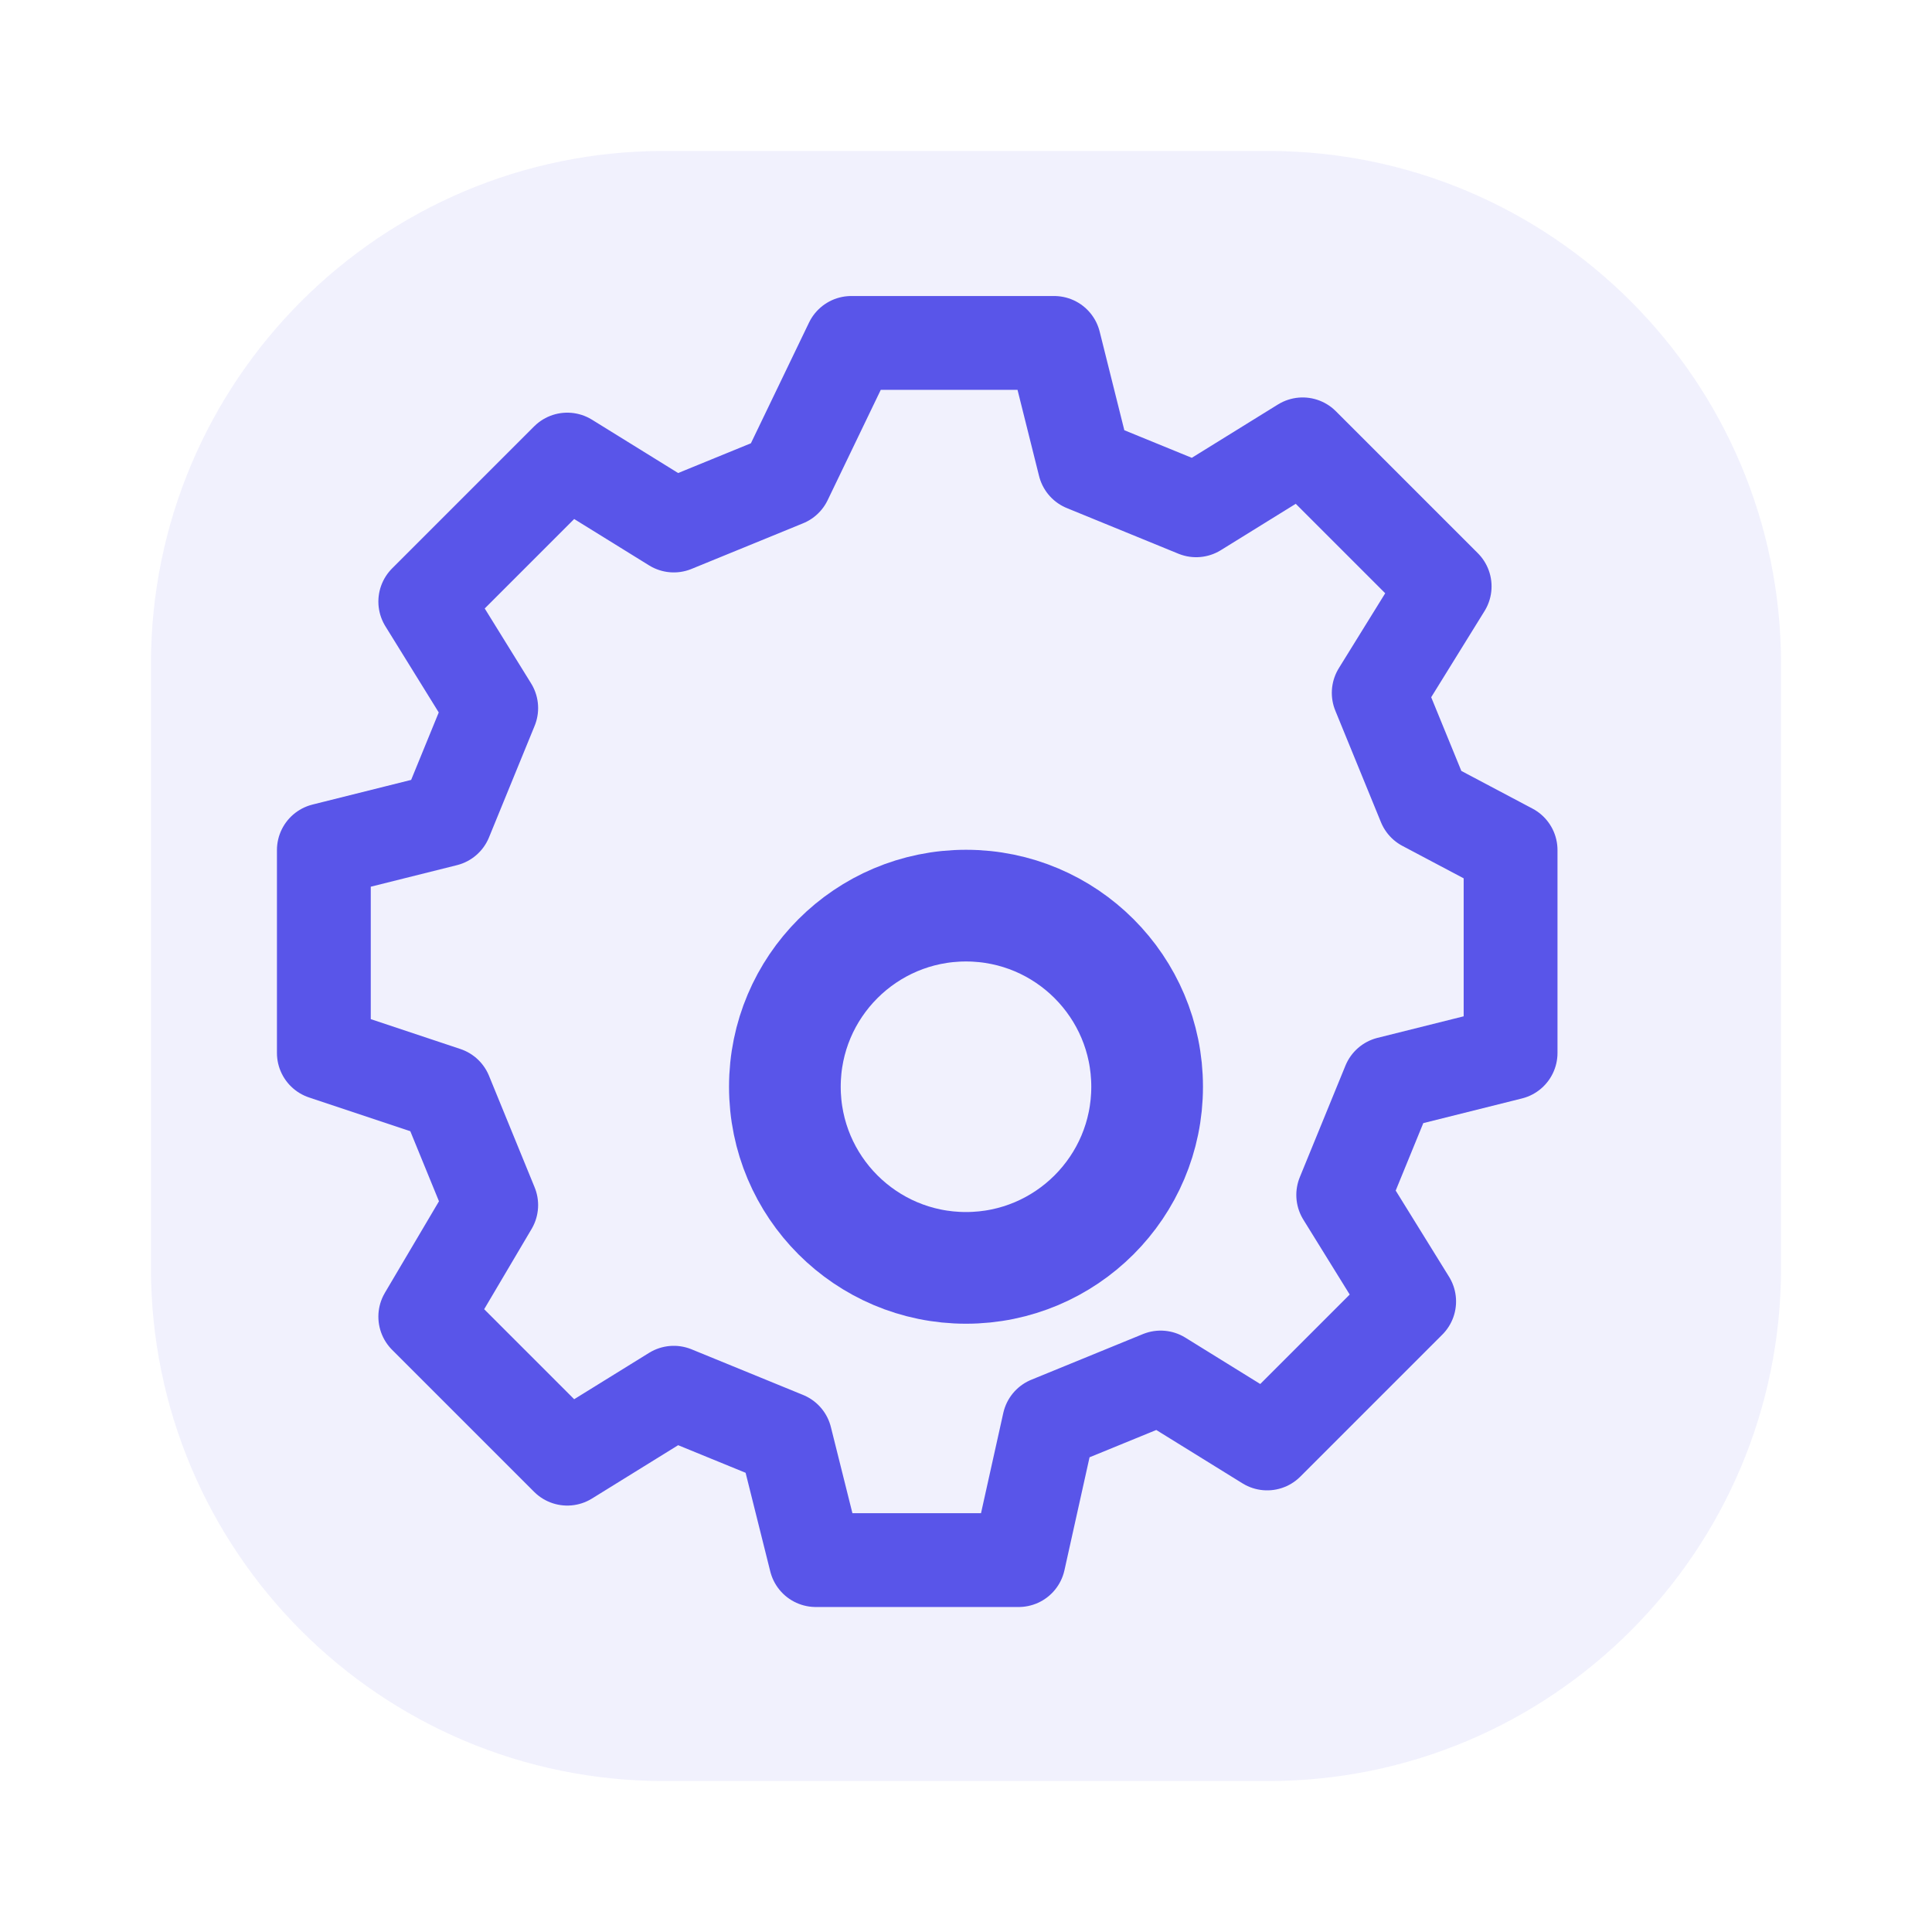
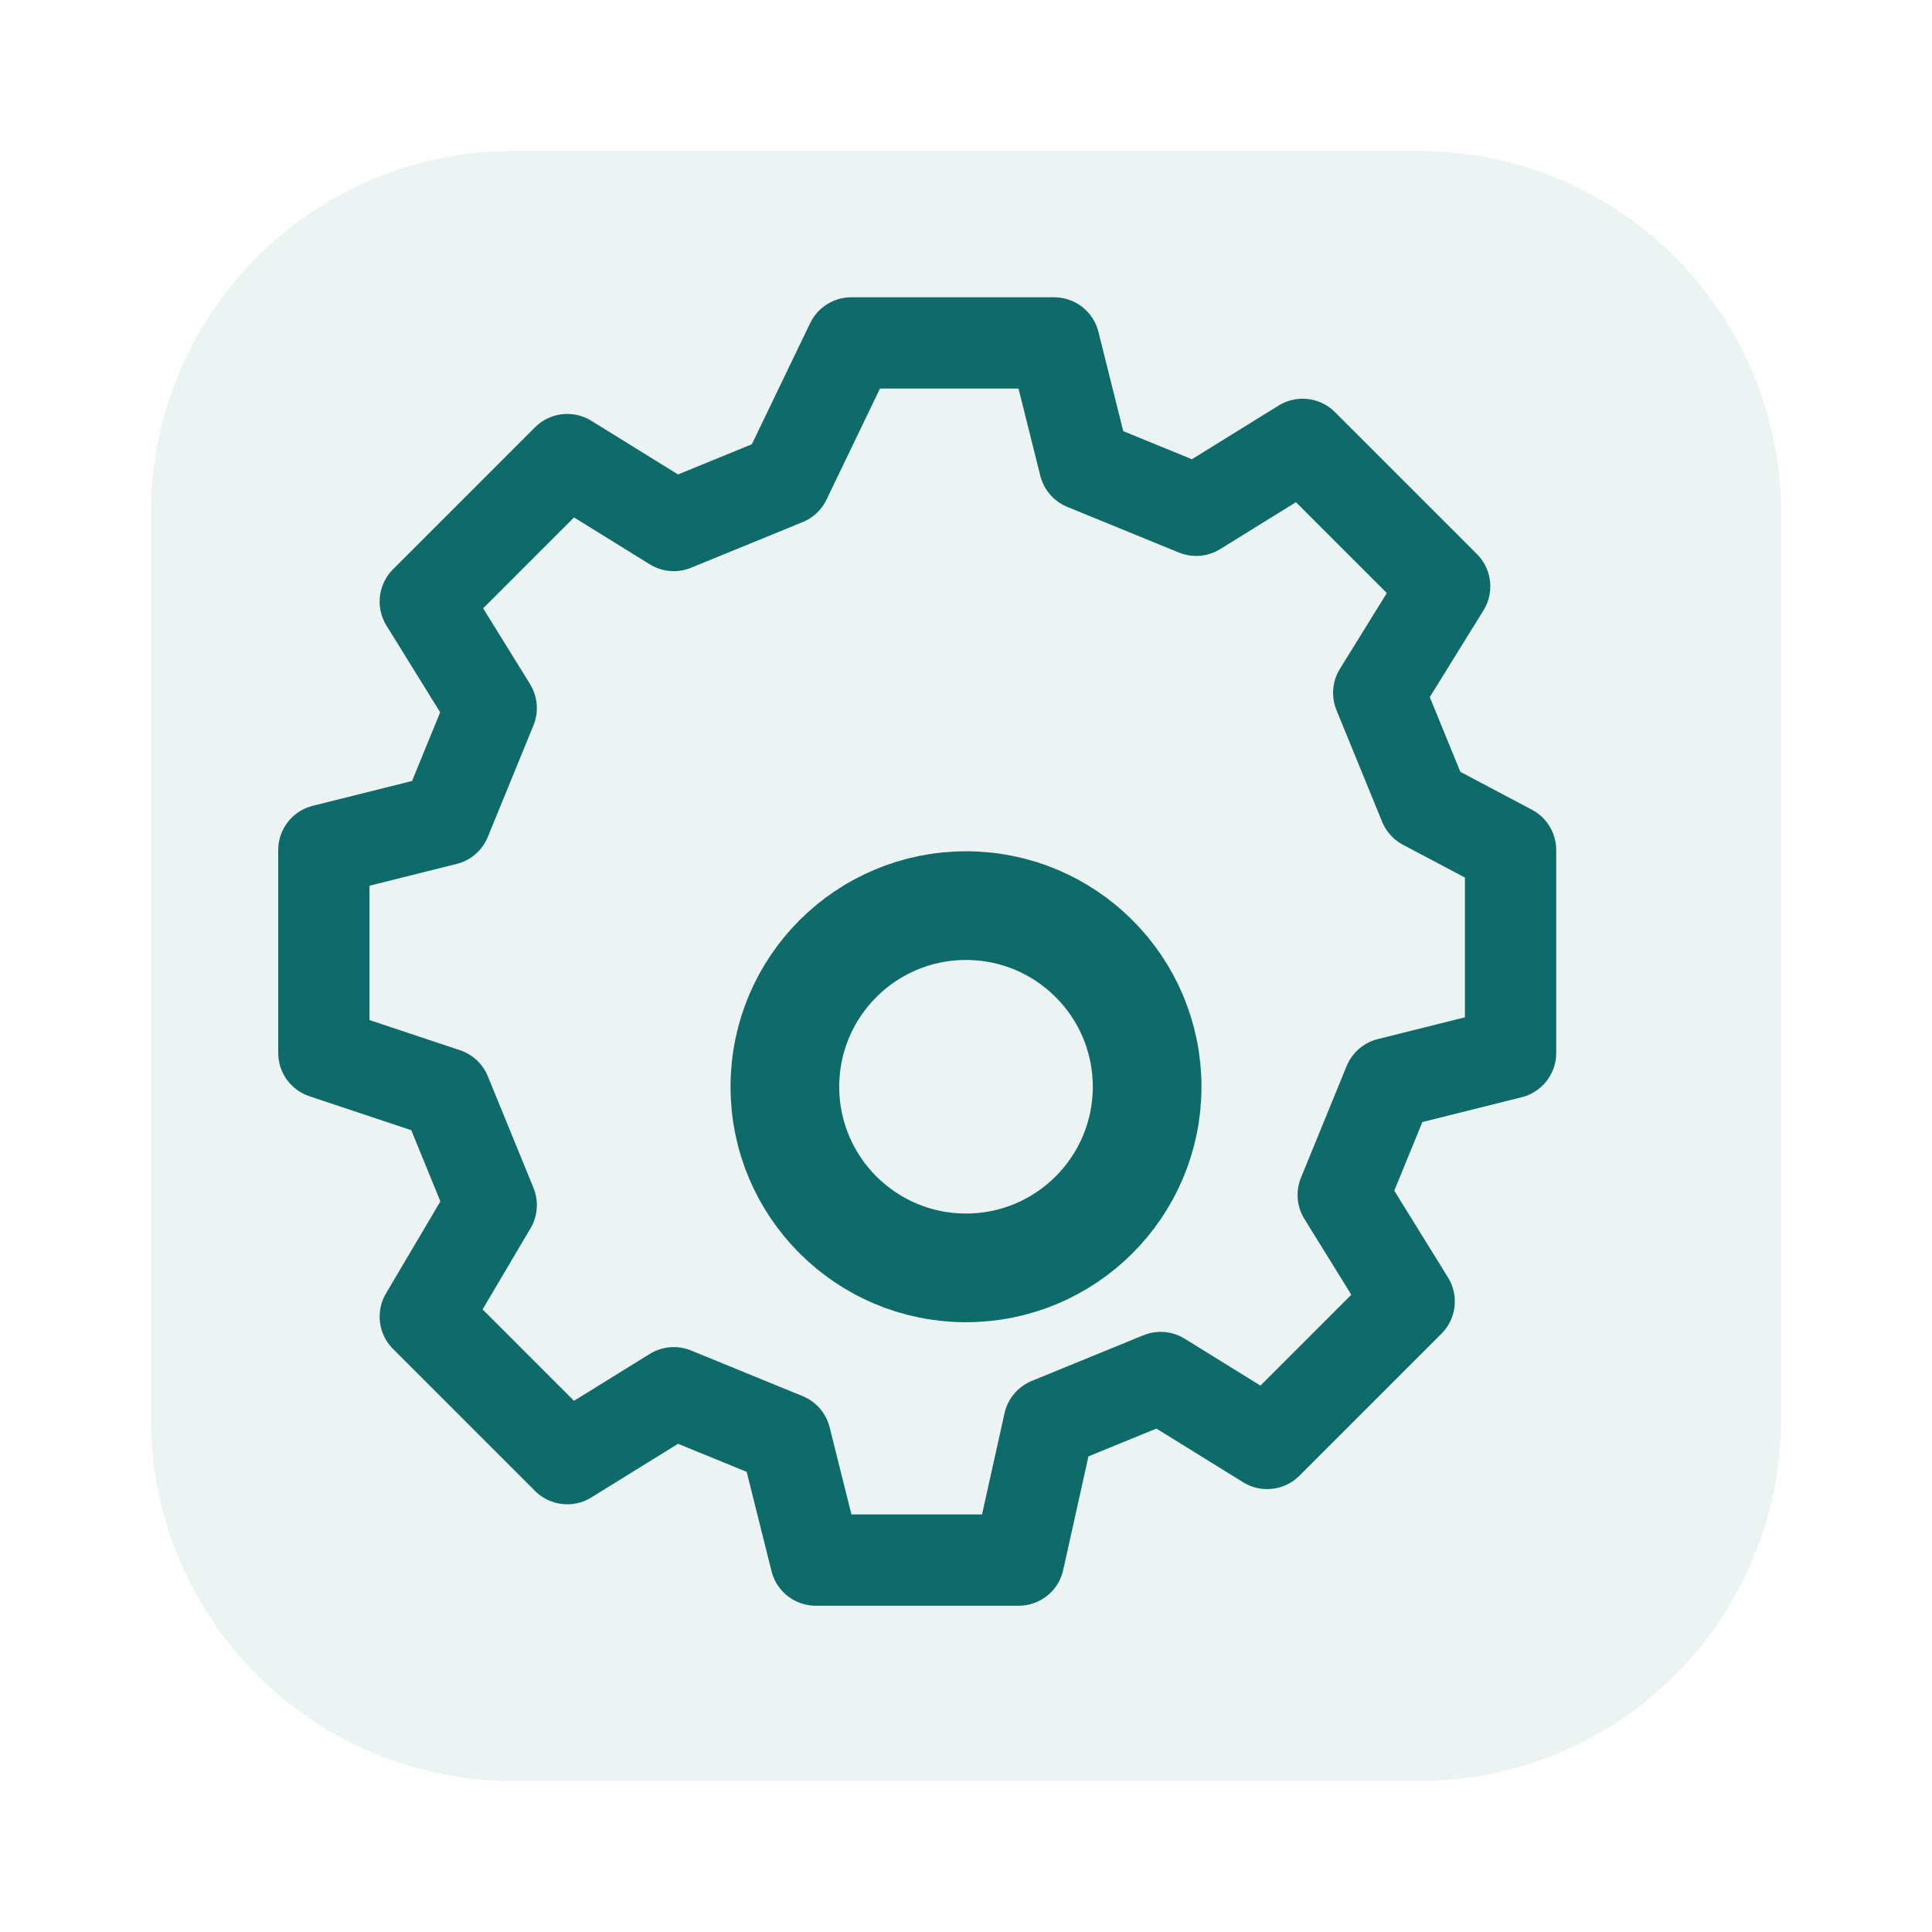
<svg xmlns="http://www.w3.org/2000/svg" viewBox="0 0 64 64" width="64" height="64">
-   <rect x="5" y="5" width="54" height="54" rx="17" fill="#5955E9" opacity=".085" />
-   <g transform="translate(8 8) scale(2)" fill="none" stroke="#5955E9" stroke-width="1.85" stroke-linecap="round" stroke-linejoin="round">
+   <rect x="5" y="5" width="54" height="54" rx="12" fill="#0F6B6A" opacity=".085" />
+   <g transform="translate(8 8) scale(2)" fill="none" stroke="#0F6B6A" stroke-width="1.8" stroke-linecap="round" stroke-linejoin="round">
    <path d="M10 2h4l.6 2.4 2.2.9 2.1-1.3 2.8 2.8-1.3 2.1.9 2.2L23 12v4l-2.4.6-.9 2.2 1.3 2.1-2.8 2.8-2.1-1.3-2.2.9L13.3 26h-4l-.6-2.4-2.2-.9-2.1 1.3-2.8-2.8L2.9 19l-.9-2.2L-.4 16v-4L2 11.4l.9-2.2-1.3-2.1 2.8-2.8 2.1 1.3 2.2-.9z" transform="translate(1.7 0) scale(.84)" />
    <circle cx="12" cy="14" r="3" />
  </g>
</svg>
